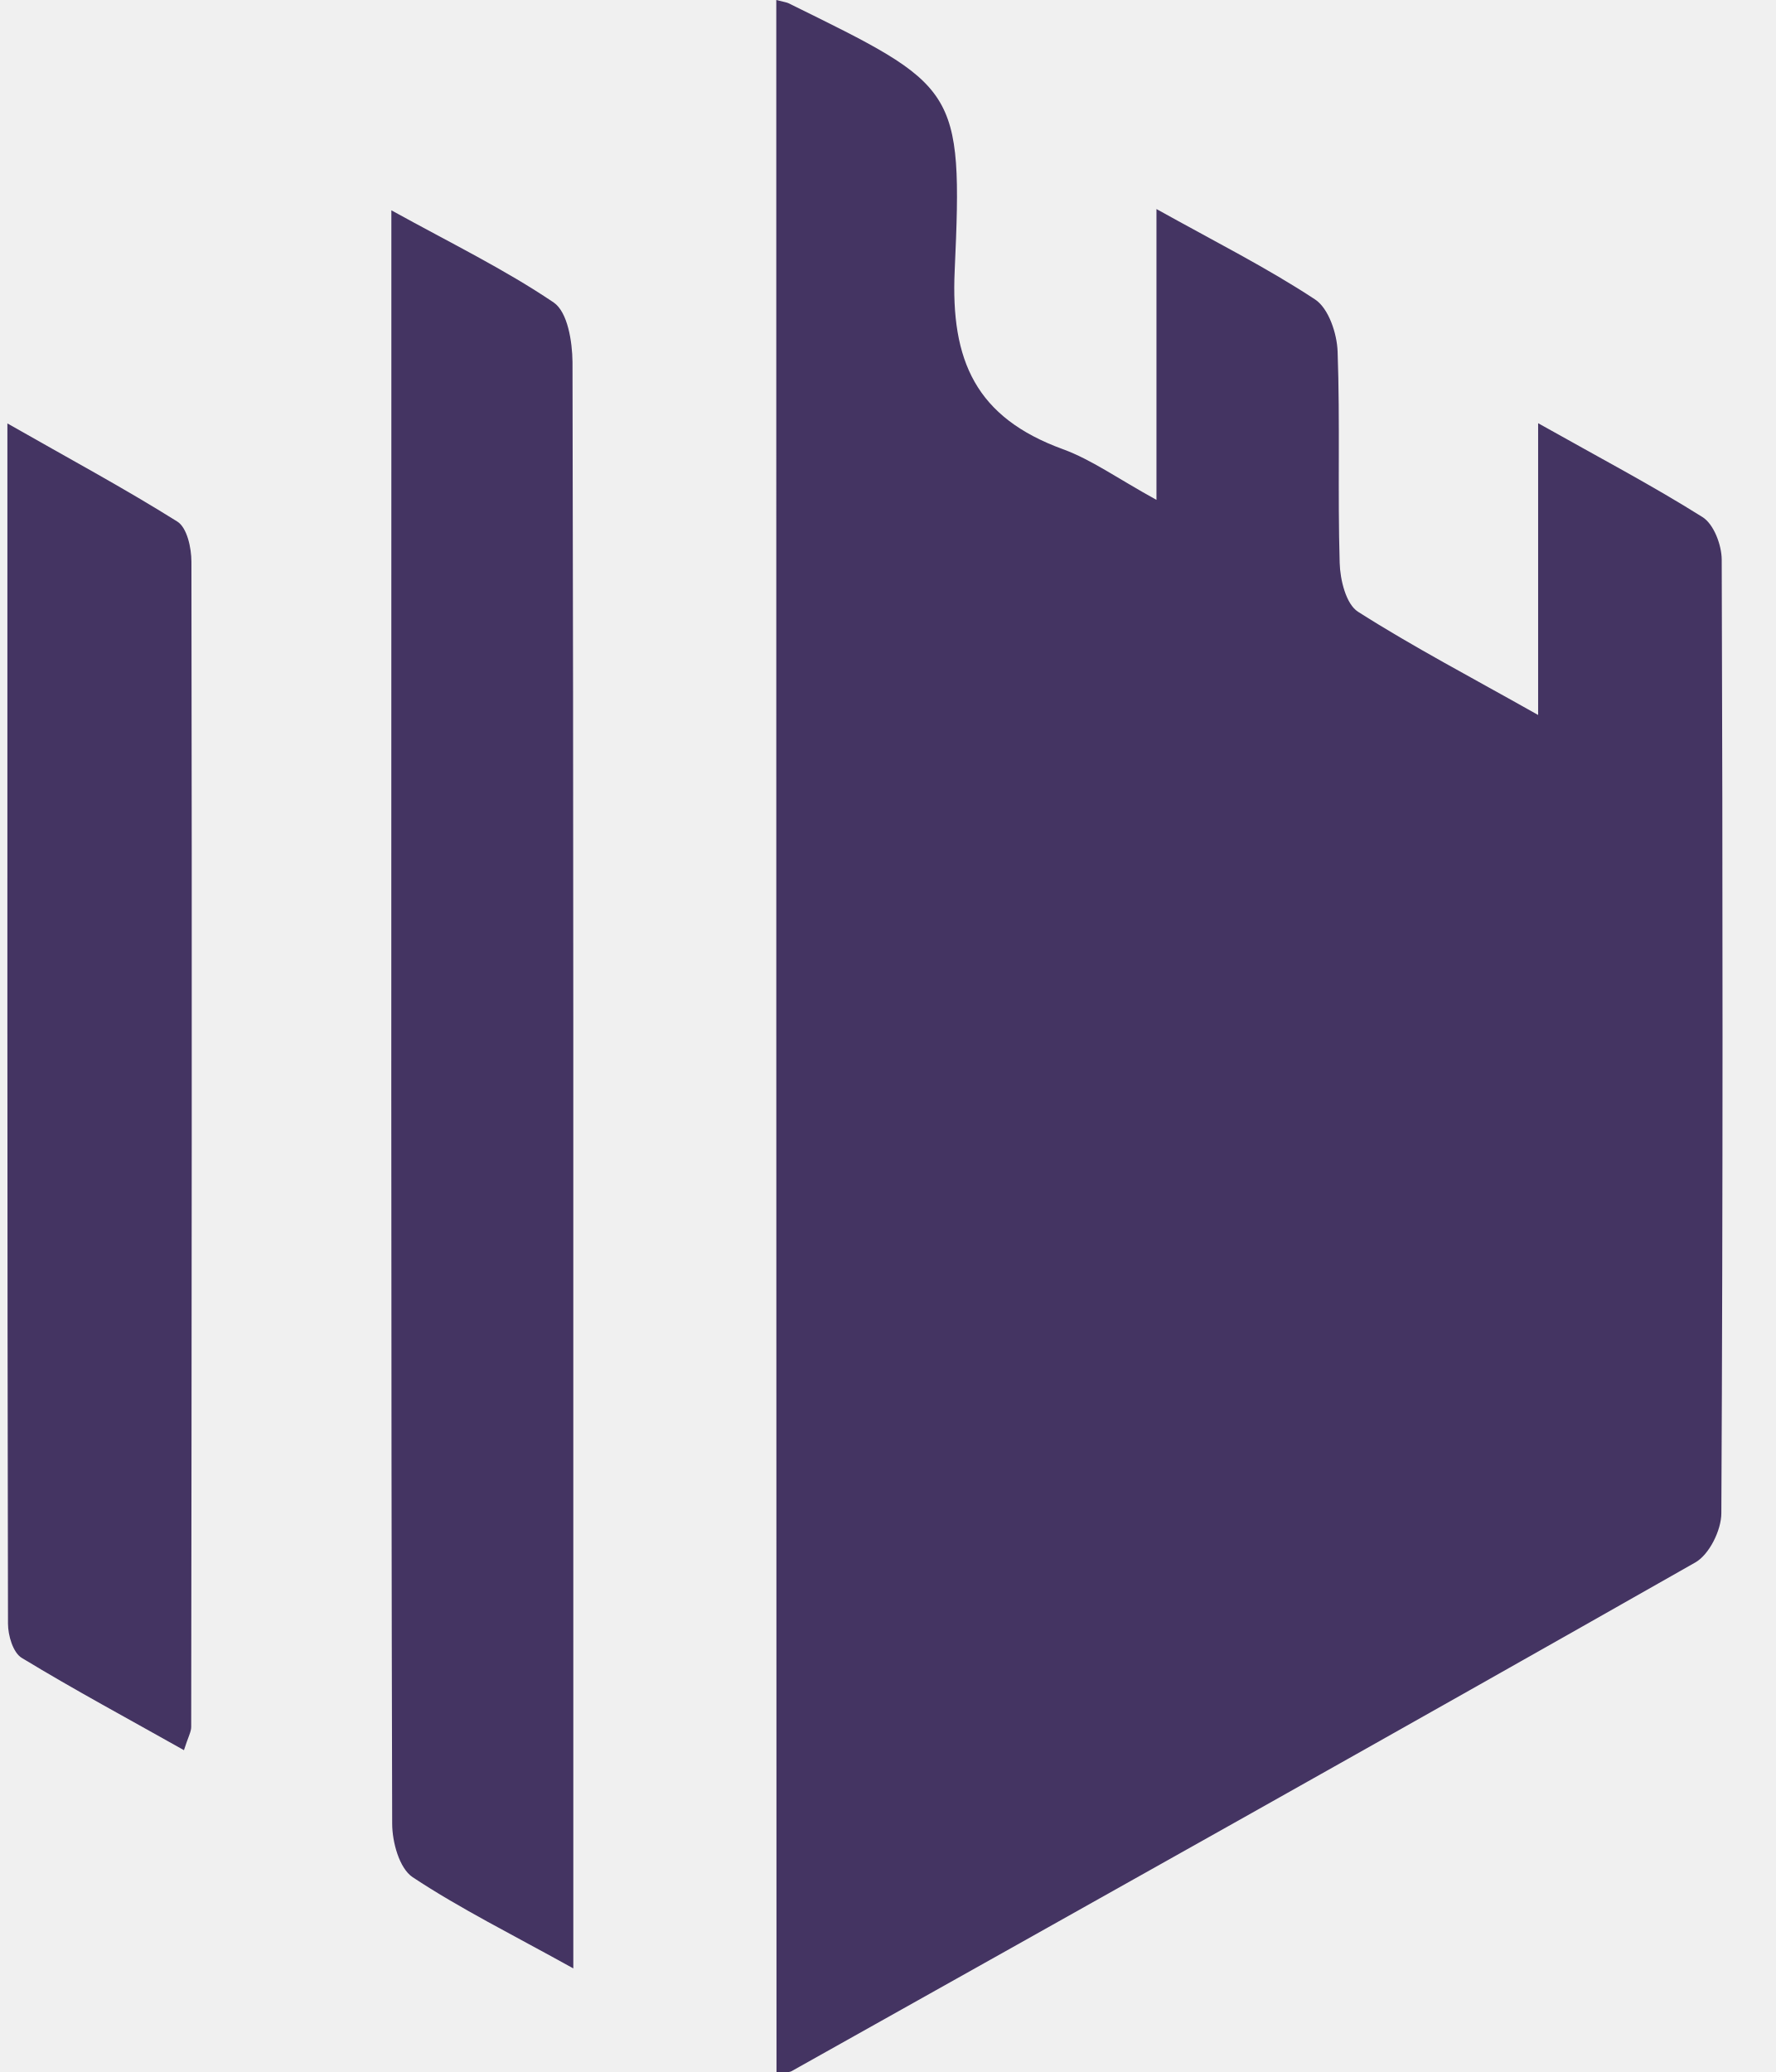
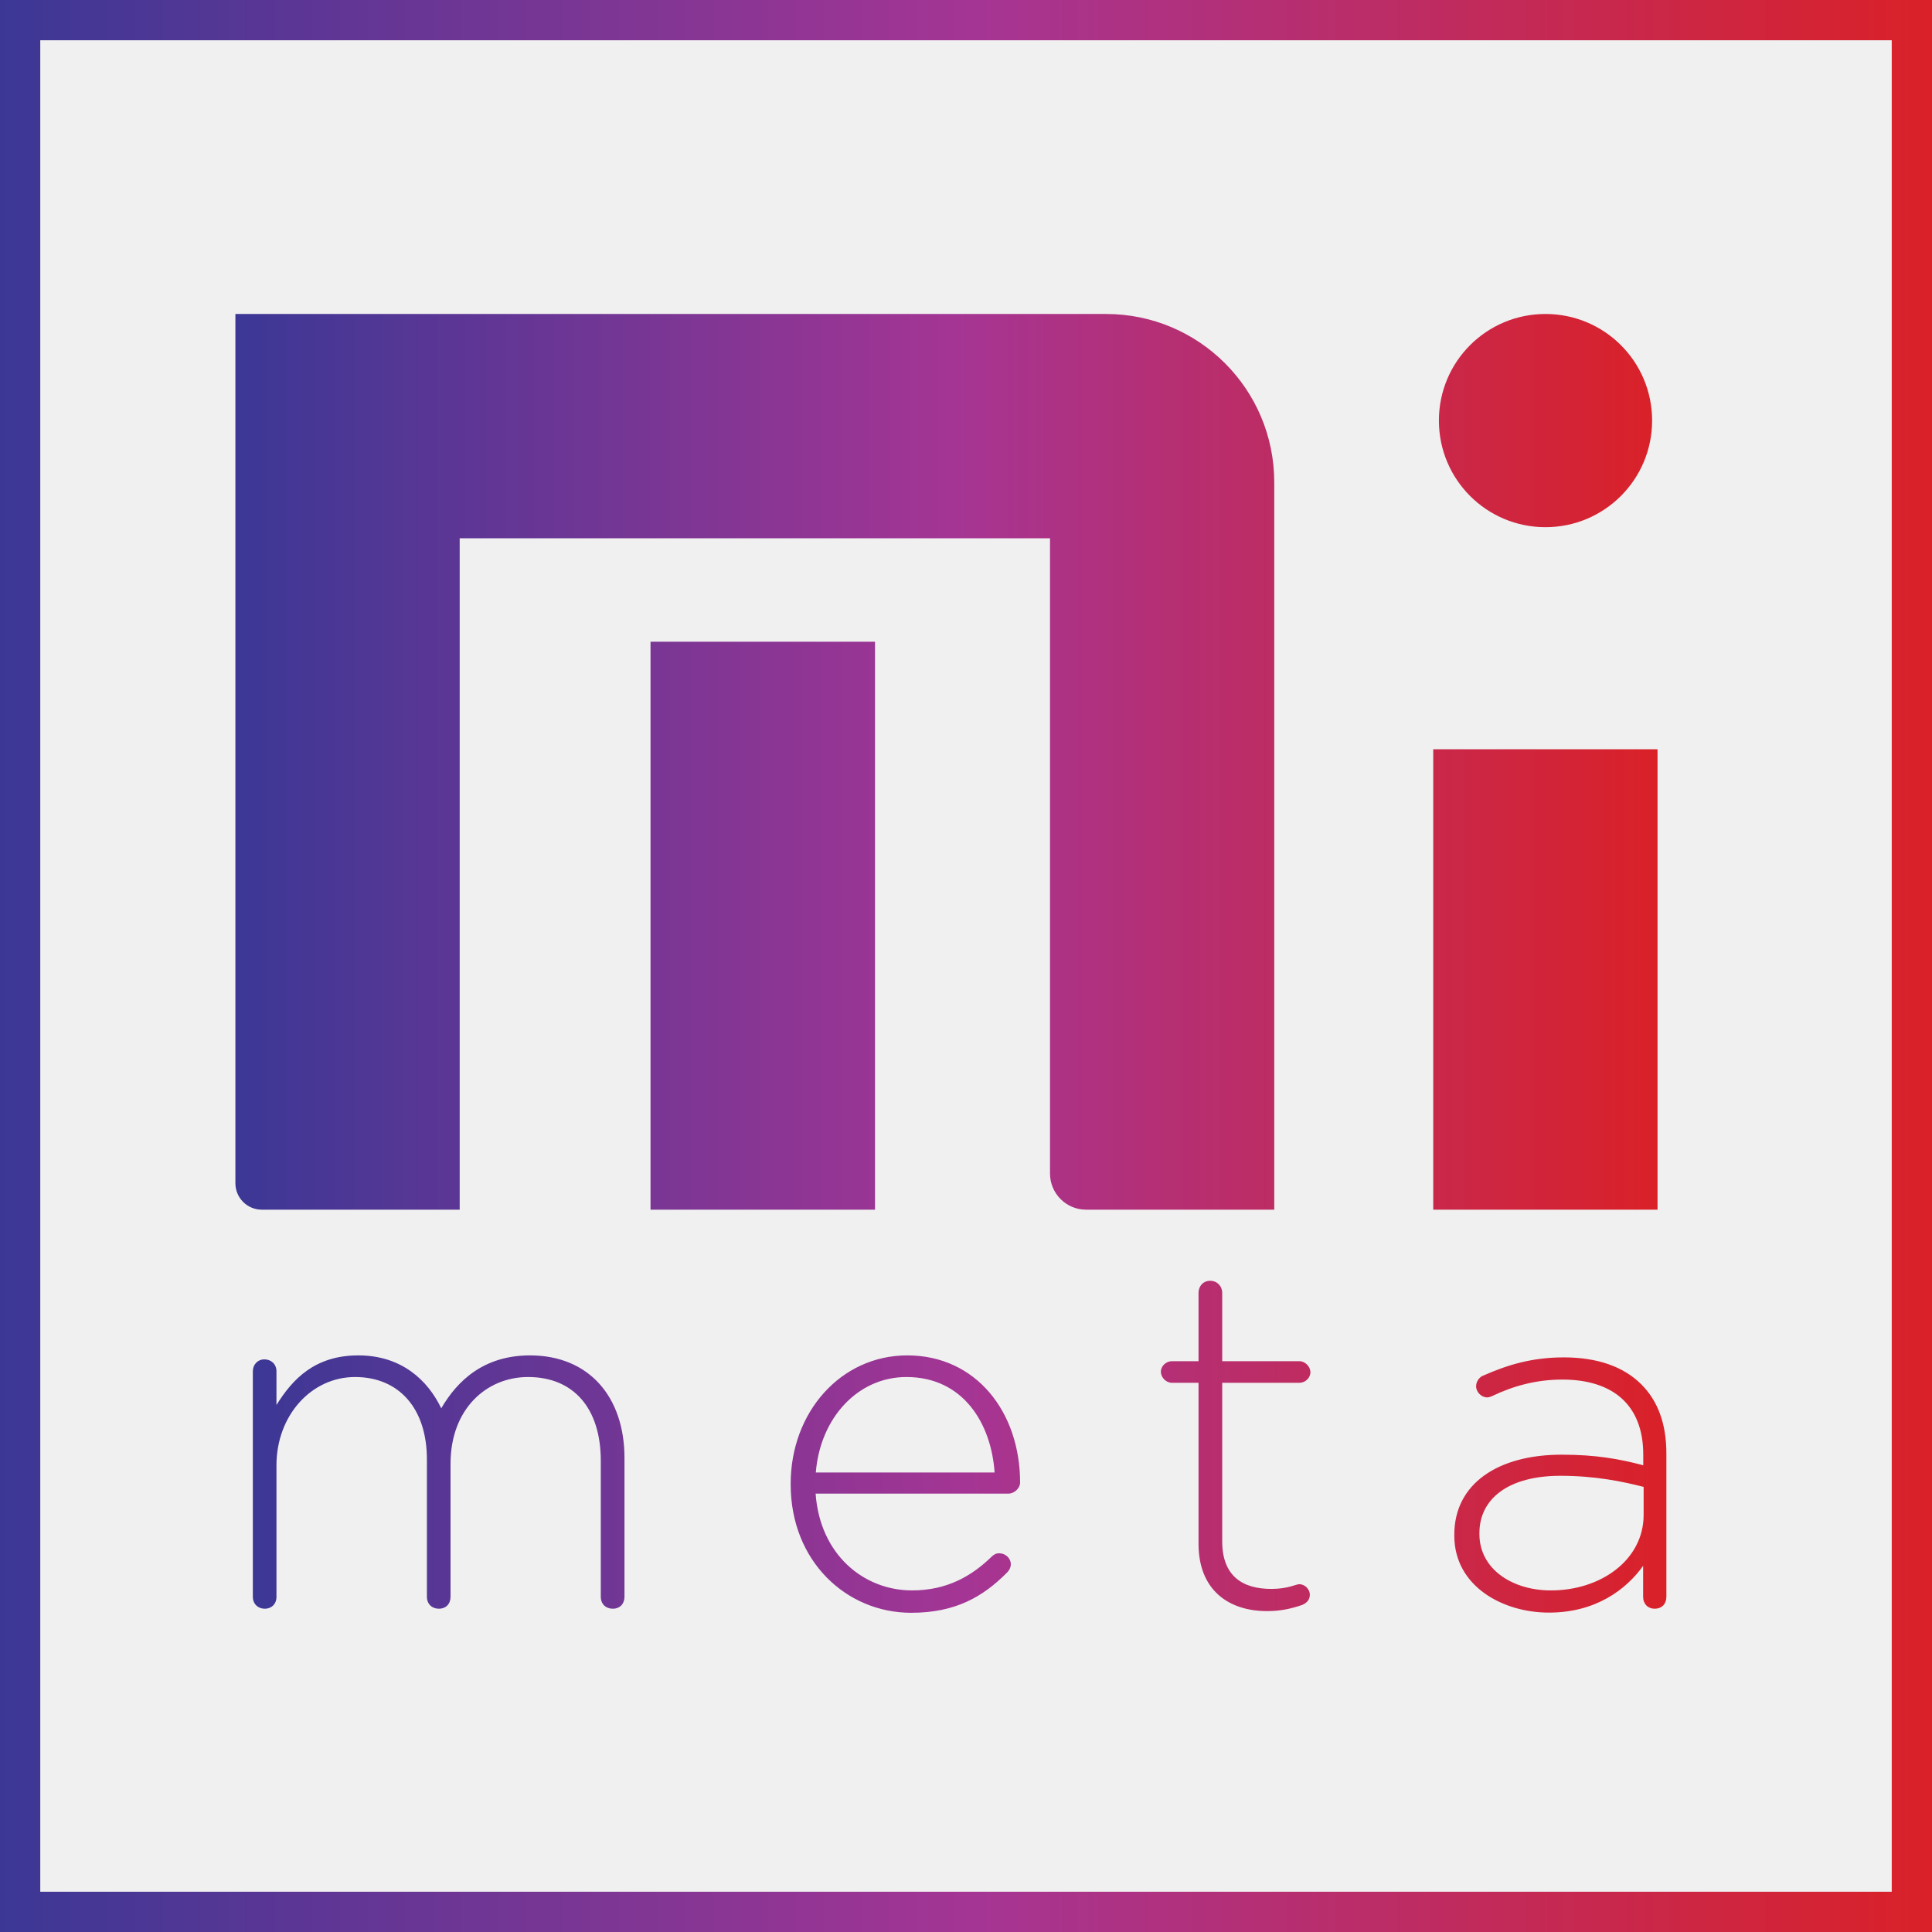
- <svg xmlns="http://www.w3.org/2000/svg" width="24" height="28" viewBox="0 0 24 28" fill="none">
-   <path d="M10.491 0C10.61 0.03 10.635 0.033 10.657 0.044C12.936 1.167 13.015 1.17 12.902 3.658C12.846 4.878 13.19 5.642 14.364 6.07C14.753 6.212 15.1 6.464 15.629 6.755C15.629 6.015 15.629 5.393 15.629 4.774C15.629 4.165 15.629 3.56 15.629 2.825C16.426 3.269 17.125 3.62 17.773 4.047C17.956 4.168 18.069 4.508 18.077 4.752C18.111 5.702 18.077 6.656 18.105 7.607C18.111 7.834 18.19 8.163 18.353 8.267C19.097 8.741 19.883 9.152 20.787 9.662C20.787 8.298 20.787 7.084 20.787 5.719C21.621 6.188 22.333 6.563 23.009 6.988C23.161 7.084 23.266 7.363 23.268 7.56C23.282 11.857 23.285 16.151 23.263 20.448C23.263 20.678 23.099 21.01 22.908 21.116C18.846 23.424 14.77 25.706 10.697 27.989C10.657 28.011 10.598 27.997 10.494 28.003C10.491 18.68 10.491 9.369 10.491 0Z" fill="#443462" />
-   <path d="M7.748 26.6C6.923 26.142 6.221 25.794 5.576 25.367C5.396 25.246 5.3 24.892 5.3 24.643C5.283 18.086 5.289 11.531 5.289 4.974C5.289 4.308 5.289 3.645 5.289 2.842C6.097 3.288 6.824 3.642 7.483 4.088C7.672 4.217 7.734 4.617 7.737 4.891C7.751 10.832 7.748 16.77 7.748 22.711C7.748 23.944 7.748 25.177 7.748 26.6Z" fill="#443462" />
-   <path d="M2.486 23.651C1.728 23.224 0.998 22.832 0.294 22.404C0.176 22.333 0.108 22.1 0.108 21.941C0.097 16.592 0.1 11.241 0.1 5.722C0.931 6.196 1.68 6.599 2.396 7.048C2.528 7.13 2.587 7.404 2.587 7.591C2.596 12.838 2.59 18.088 2.584 23.336C2.584 23.405 2.542 23.473 2.486 23.651Z" fill="#443462" />
+ <svg xmlns="http://www.w3.org/2000/svg" width="31" height="31" viewBox="0 0 31 31" fill="none">
+   <g clip-path="url(#clip0_14479_9783)">
+     <path d="M30.854 0.146H0.146V30.854H30.854V0.146Z" stroke="url(#paint0_linear_14479_9783)" stroke-miterlimit="10" />
+     <path d="M20.446 7.738V19.41H17.428C17.107 19.41 16.848 19.15 16.848 18.829V8.637H7.376V19.41H4.201C3.967 19.41 3.777 19.22 3.777 18.986V8.237V5.441V5.038H4.18H7.376H16.848H16.874H17.747C19.238 5.038 20.446 6.246 20.446 7.738ZM26.599 12.022H22.997V19.41H26.596V12.022H26.599ZM14.04 10.297H10.438V19.41H14.04V10.297ZM24.798 5.038C23.852 5.038 23.088 5.802 23.088 6.748C23.088 7.694 23.852 8.459 24.798 8.459C25.744 8.459 26.509 7.694 26.509 6.748C26.509 5.802 25.744 5.038 24.798 5.038Z" fill="url(#paint1_linear_14479_9783)" />
+     <path d="M4.057 22.004C4.057 21.896 4.133 21.812 4.243 21.812C4.351 21.812 4.436 21.888 4.436 22.004V22.544C4.69 22.136 5.046 21.748 5.75 21.748C6.438 21.748 6.862 22.142 7.08 22.597C7.337 22.156 7.761 21.748 8.505 21.748C9.442 21.748 10.02 22.404 10.02 23.394V25.621C10.02 25.738 9.944 25.813 9.833 25.813C9.722 25.813 9.64 25.738 9.64 25.621V23.44C9.64 22.591 9.199 22.095 8.473 22.095C7.807 22.095 7.229 22.606 7.229 23.487V25.621C7.229 25.738 7.153 25.813 7.043 25.813C6.932 25.813 6.85 25.738 6.85 25.621V23.417C6.85 22.597 6.4 22.095 5.697 22.095C4.994 22.095 4.436 22.714 4.436 23.511V25.621C4.436 25.738 4.357 25.813 4.249 25.813C4.141 25.813 4.057 25.738 4.057 25.621V22.004ZM14.62 25.878C13.583 25.878 12.687 25.052 12.687 23.82V23.805C12.687 22.661 13.49 21.748 14.558 21.748C15.665 21.748 16.368 22.661 16.368 23.788C16.368 23.881 16.274 23.966 16.181 23.966H13.087C13.157 24.947 13.861 25.519 14.634 25.519C15.197 25.519 15.591 25.288 15.91 24.979C15.942 24.947 15.98 24.923 16.032 24.923C16.131 24.923 16.219 24.999 16.219 25.101C16.219 25.139 16.204 25.186 16.158 25.233C15.773 25.621 15.332 25.878 14.62 25.878ZM15.959 23.627C15.904 22.83 15.448 22.095 14.544 22.095C13.764 22.095 13.16 22.752 13.09 23.627H15.959ZM19.231 24.771V22.188H18.805C18.712 22.188 18.627 22.104 18.627 22.01C18.627 21.917 18.712 21.841 18.805 21.841H19.231V20.744C19.231 20.636 19.307 20.551 19.418 20.551C19.529 20.551 19.611 20.636 19.611 20.744V21.841H20.848C20.942 21.841 21.026 21.926 21.026 22.019C21.026 22.112 20.942 22.188 20.848 22.188H19.611V24.73C19.611 25.294 19.943 25.495 20.399 25.495C20.67 25.495 20.793 25.419 20.848 25.419C20.933 25.419 21.017 25.495 21.017 25.589C21.017 25.665 20.971 25.72 20.895 25.752C20.74 25.805 20.562 25.851 20.337 25.851C19.724 25.854 19.231 25.521 19.231 24.771ZM23.335 24.64V24.625C23.335 23.805 24.038 23.341 25.06 23.341C25.609 23.341 25.988 23.411 26.367 23.511V23.341C26.367 22.544 25.88 22.136 25.069 22.136C24.637 22.136 24.272 22.244 23.948 22.398C23.916 22.413 23.887 22.422 23.863 22.422C23.77 22.422 23.685 22.337 23.685 22.244C23.685 22.15 23.755 22.089 23.793 22.075C24.196 21.896 24.59 21.78 25.092 21.78C25.626 21.78 26.049 21.926 26.335 22.212C26.598 22.474 26.738 22.839 26.738 23.324V25.621C26.738 25.738 26.662 25.813 26.551 25.813C26.443 25.813 26.365 25.738 26.365 25.621V25.125C26.093 25.504 25.606 25.875 24.856 25.875C24.126 25.878 23.335 25.46 23.335 24.64ZM26.373 24.307V23.858C26.041 23.773 25.6 23.68 25.037 23.68C24.202 23.68 23.738 24.05 23.738 24.599V24.614C23.738 25.186 24.278 25.519 24.882 25.519C25.688 25.521 26.373 25.028 26.373 24.307Z" fill="url(#paint2_linear_14479_9783)" />
+   </g>
+   <defs>
+     <linearGradient id="paint0_linear_14479_9783" x1="-0" y1="15.501" x2="31.001" y2="15.501" gradientUnits="userSpaceOnUse">
+       <stop stop-color="#3C3795" />
+       <stop offset="0.506" stop-color="#A53594" />
+       <stop offset="1" stop-color="#DA2128" />
+     </linearGradient>
+     <linearGradient id="paint1_linear_14479_9783" x1="3.776" y1="12.224" x2="26.598" y2="12.224" gradientUnits="userSpaceOnUse">
+       <stop stop-color="#3C3795" />
+       <stop offset="0.506" stop-color="#A53594" />
+       <stop offset="1" stop-color="#DA2128" />
+     </linearGradient>
+     <linearGradient id="paint2_linear_14479_9783" x1="4.057" y1="23.214" x2="26.738" y2="23.214" gradientUnits="userSpaceOnUse">
+       <stop stop-color="#3C3795" />
+       <stop offset="0.506" stop-color="#A53594" />
+       <stop offset="1" stop-color="#DA2128" />
+     </linearGradient>
+     <clipPath id="clip0_14479_9783">
+       <rect width="31" height="31" fill="white" />
+     </clipPath>
+   </defs>
</svg>
